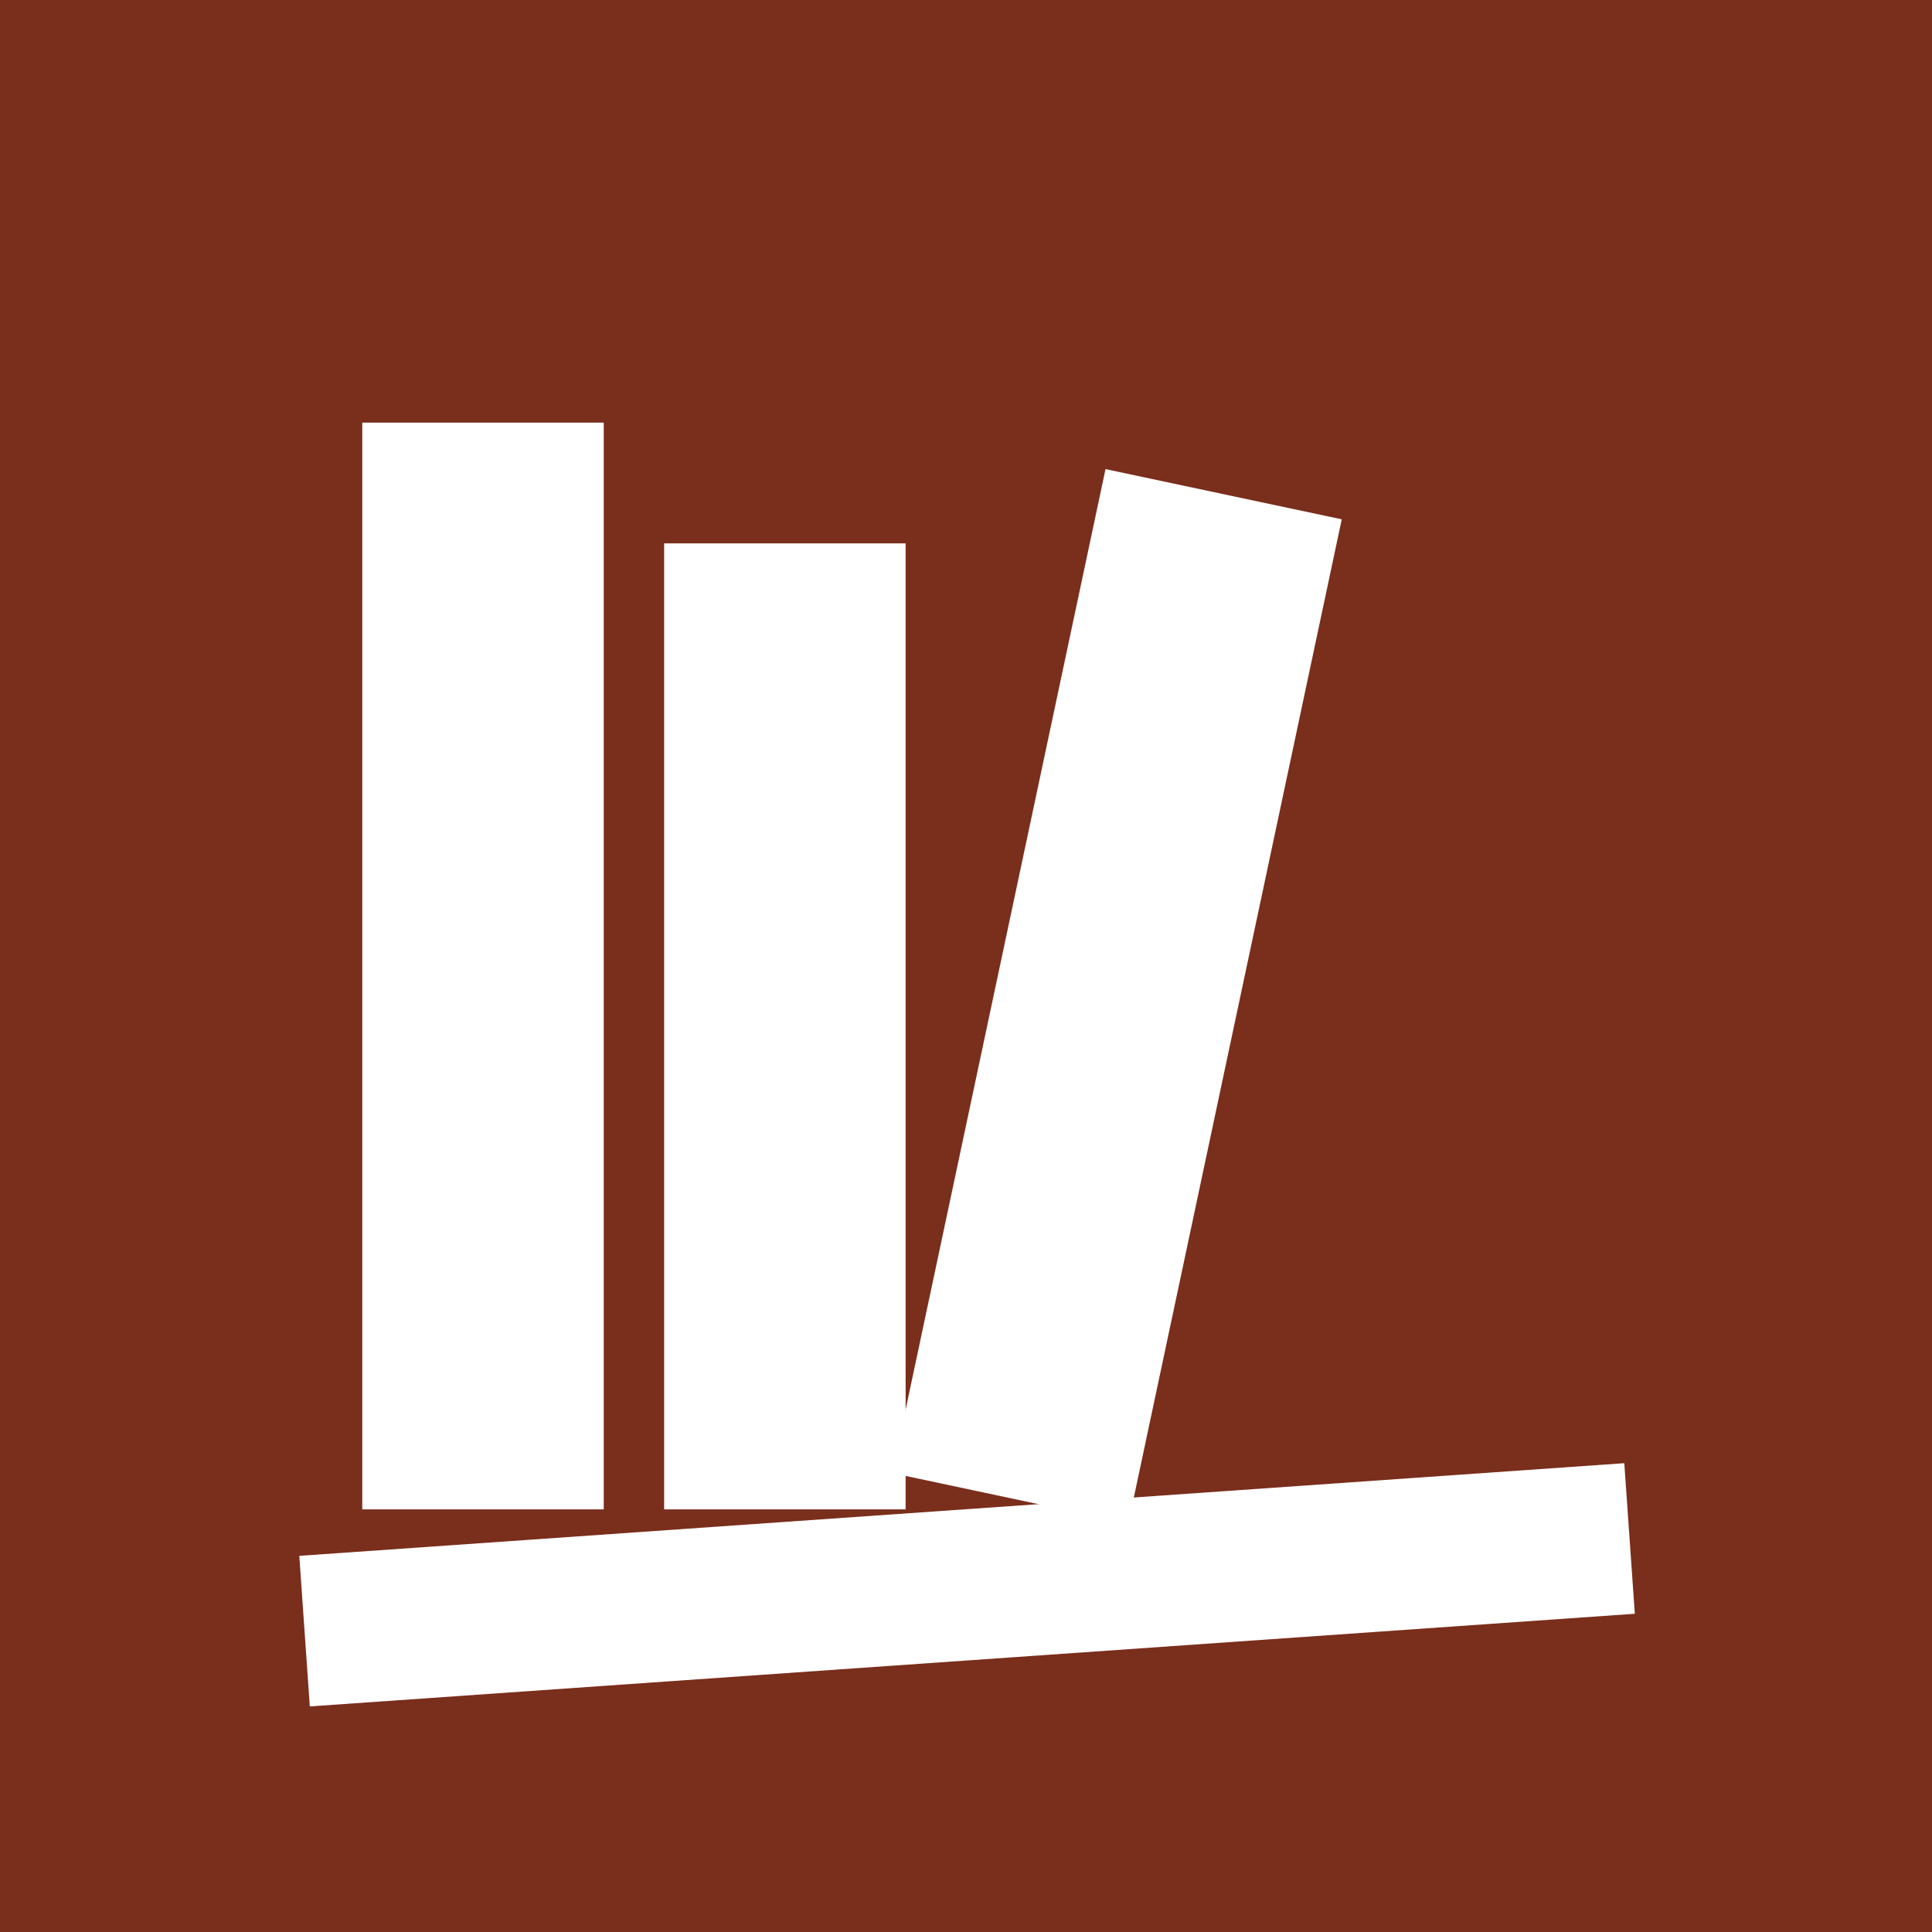
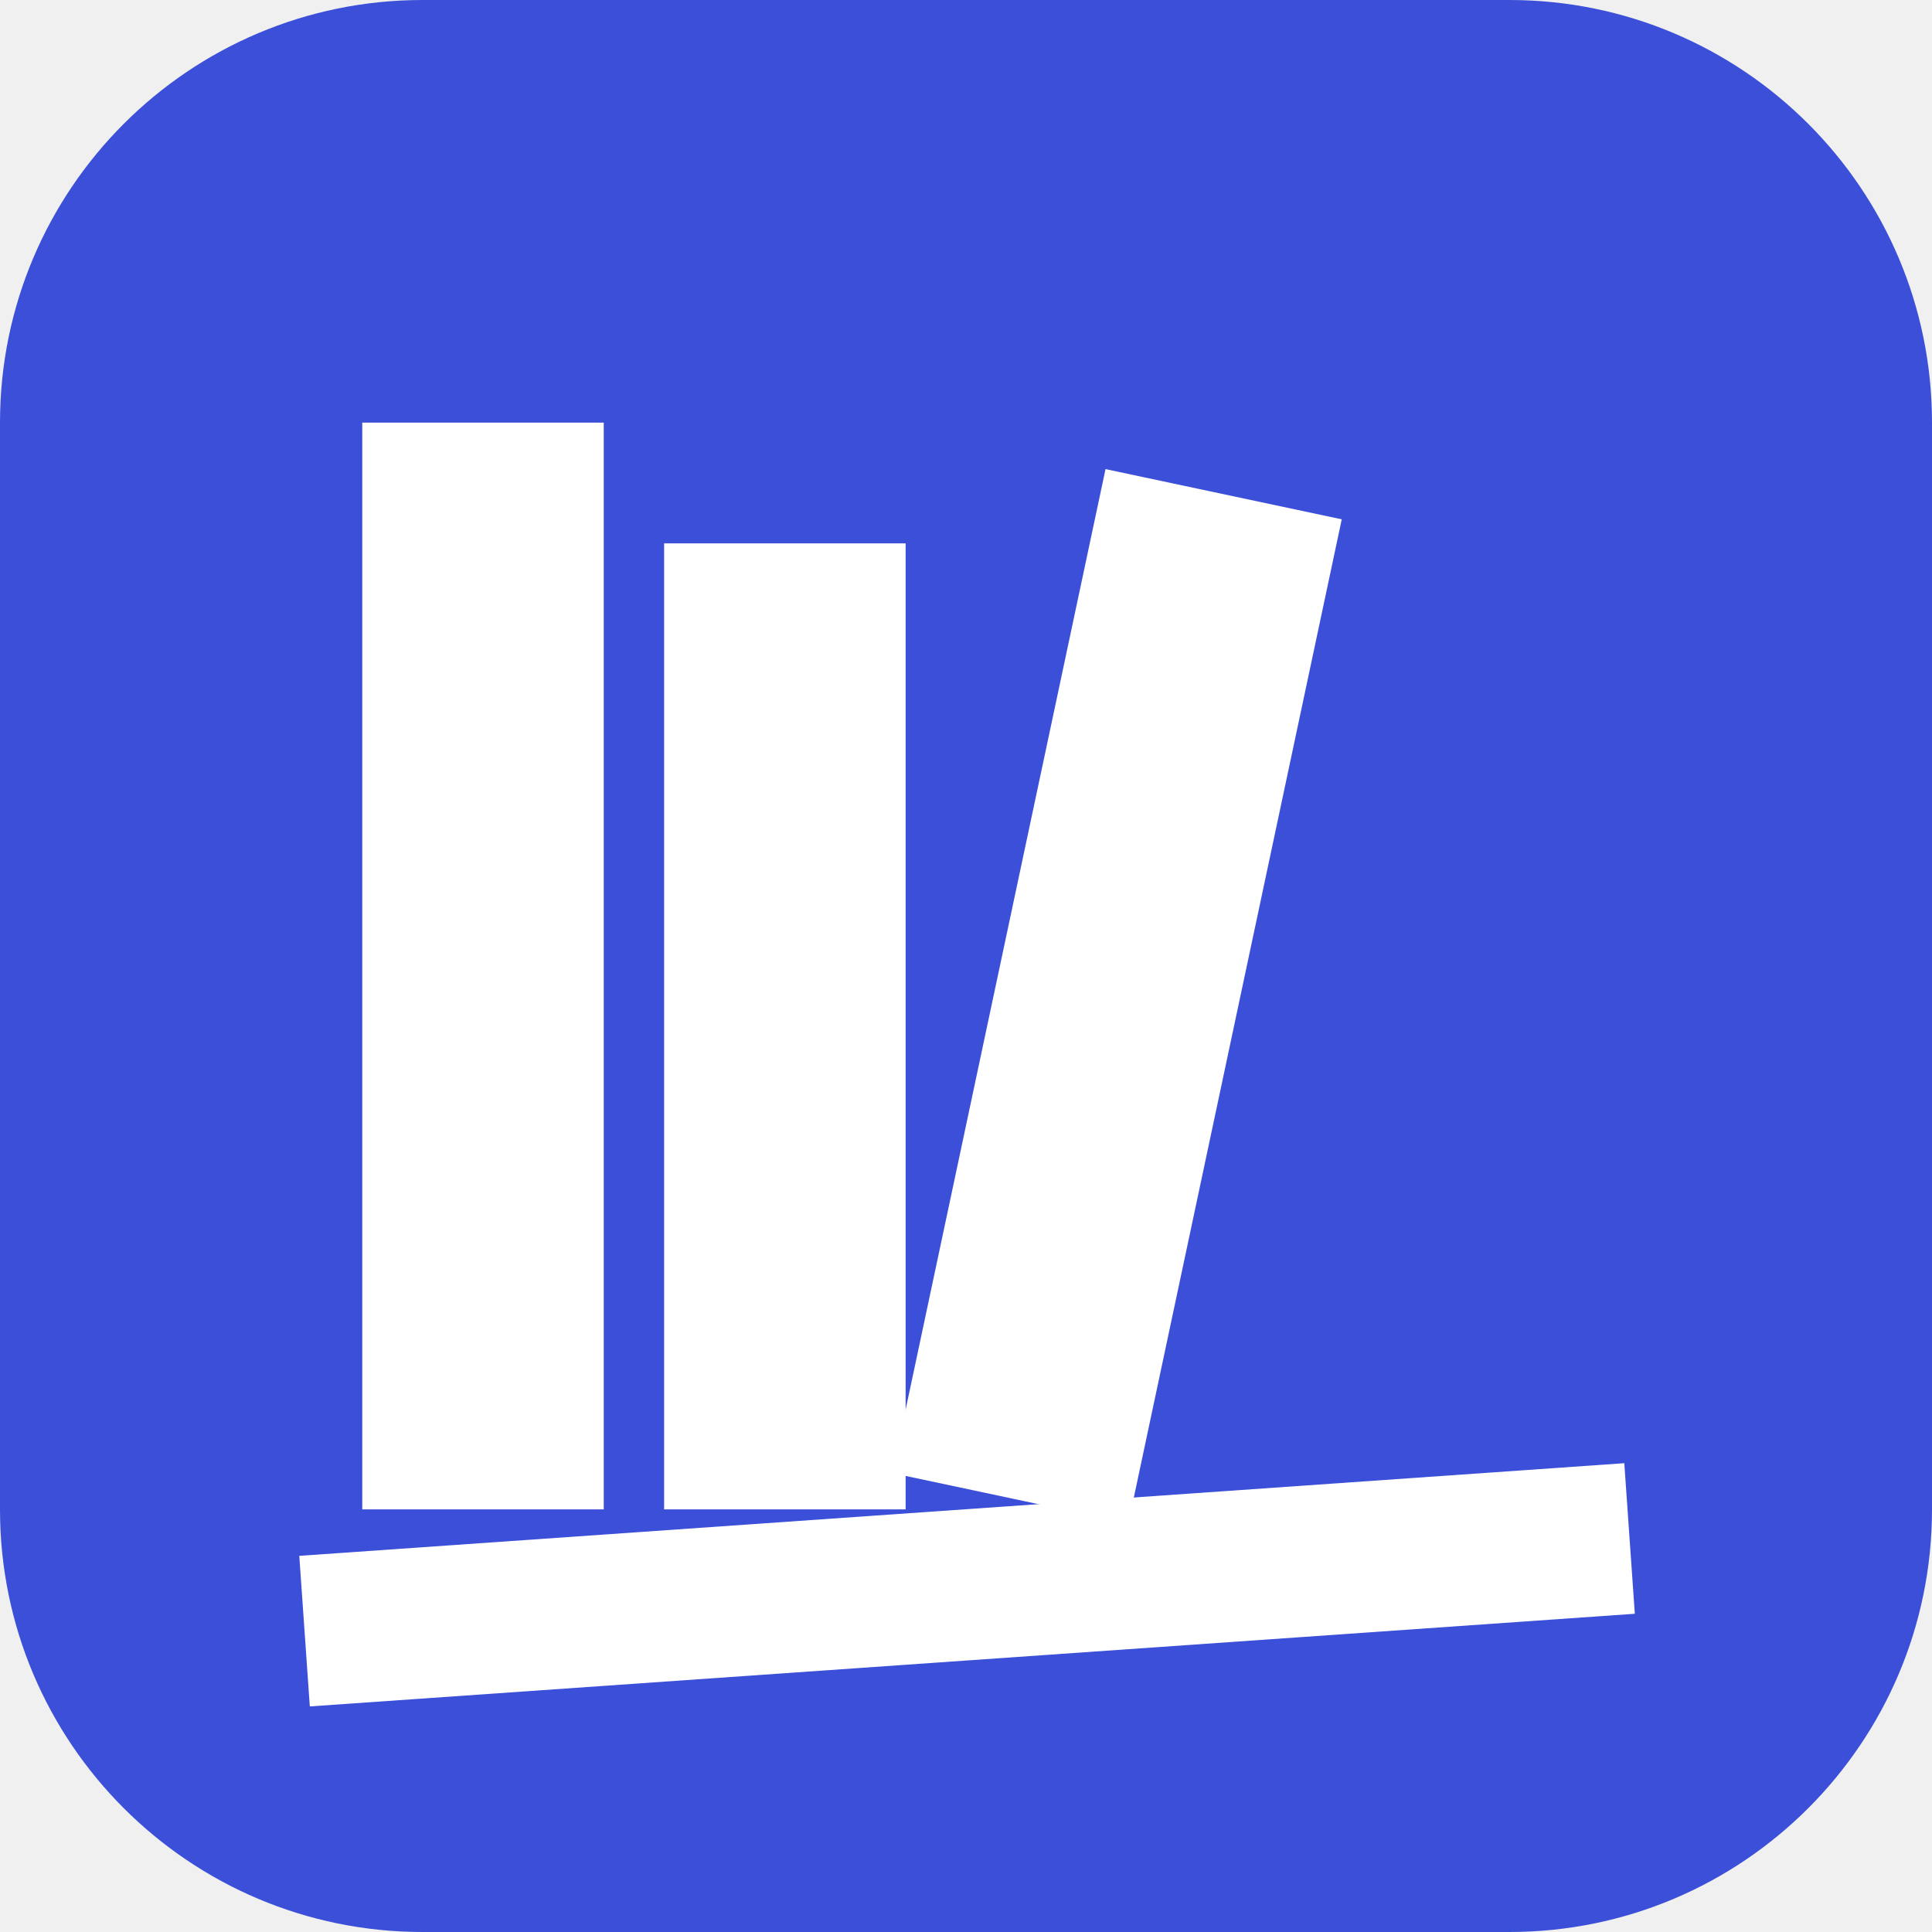
<svg xmlns="http://www.w3.org/2000/svg" viewBox="0 0 32 32">
-   <rect width="32" height="32" fill="#7a2e1c" />
+   <rect width="32" height="32" rx="7" fill="#3b4fd8" />
  <g fill="#ffffff">
    <rect x="6" y="7" width="4" height="18" />
    <rect x="11" y="9" width="4" height="16" />
    <rect x="16.5" y="8" width="4" height="17" transform="rotate(12 18.5 16.5)" />
    <rect x="5" y="25" width="22" height="2.5" transform="rotate(-4 16 26)" />
  </g>
</svg>
